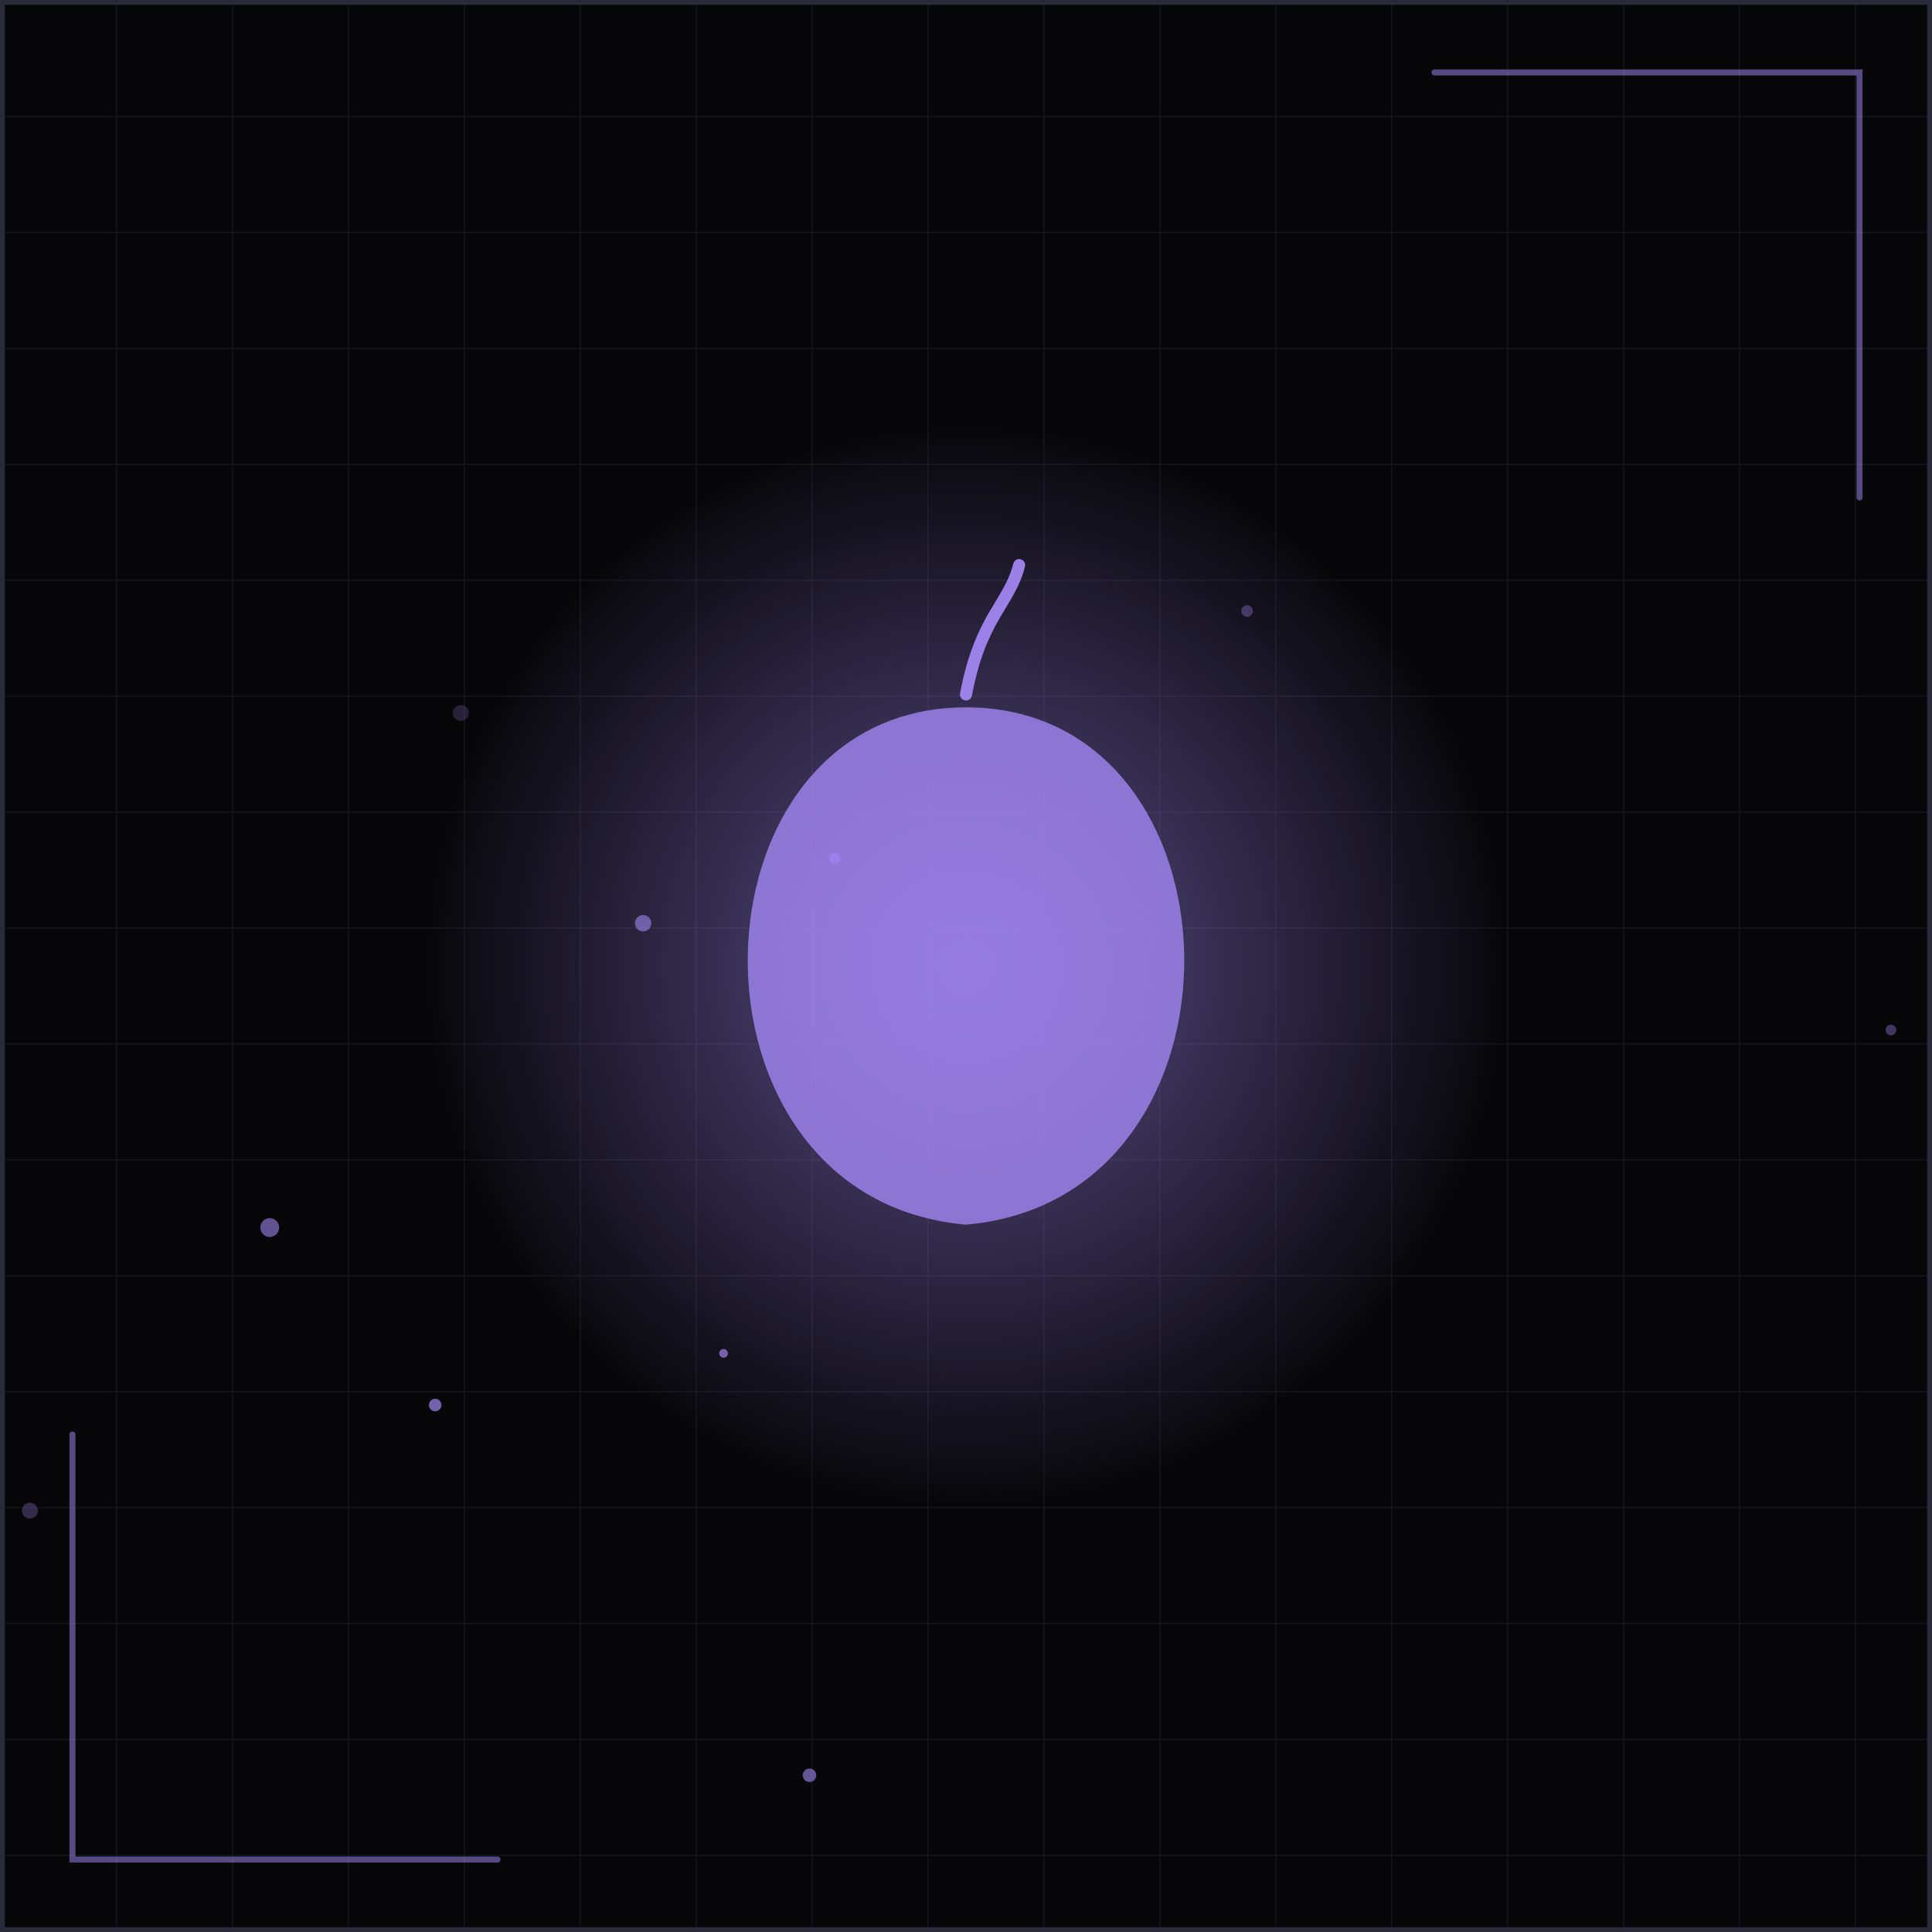
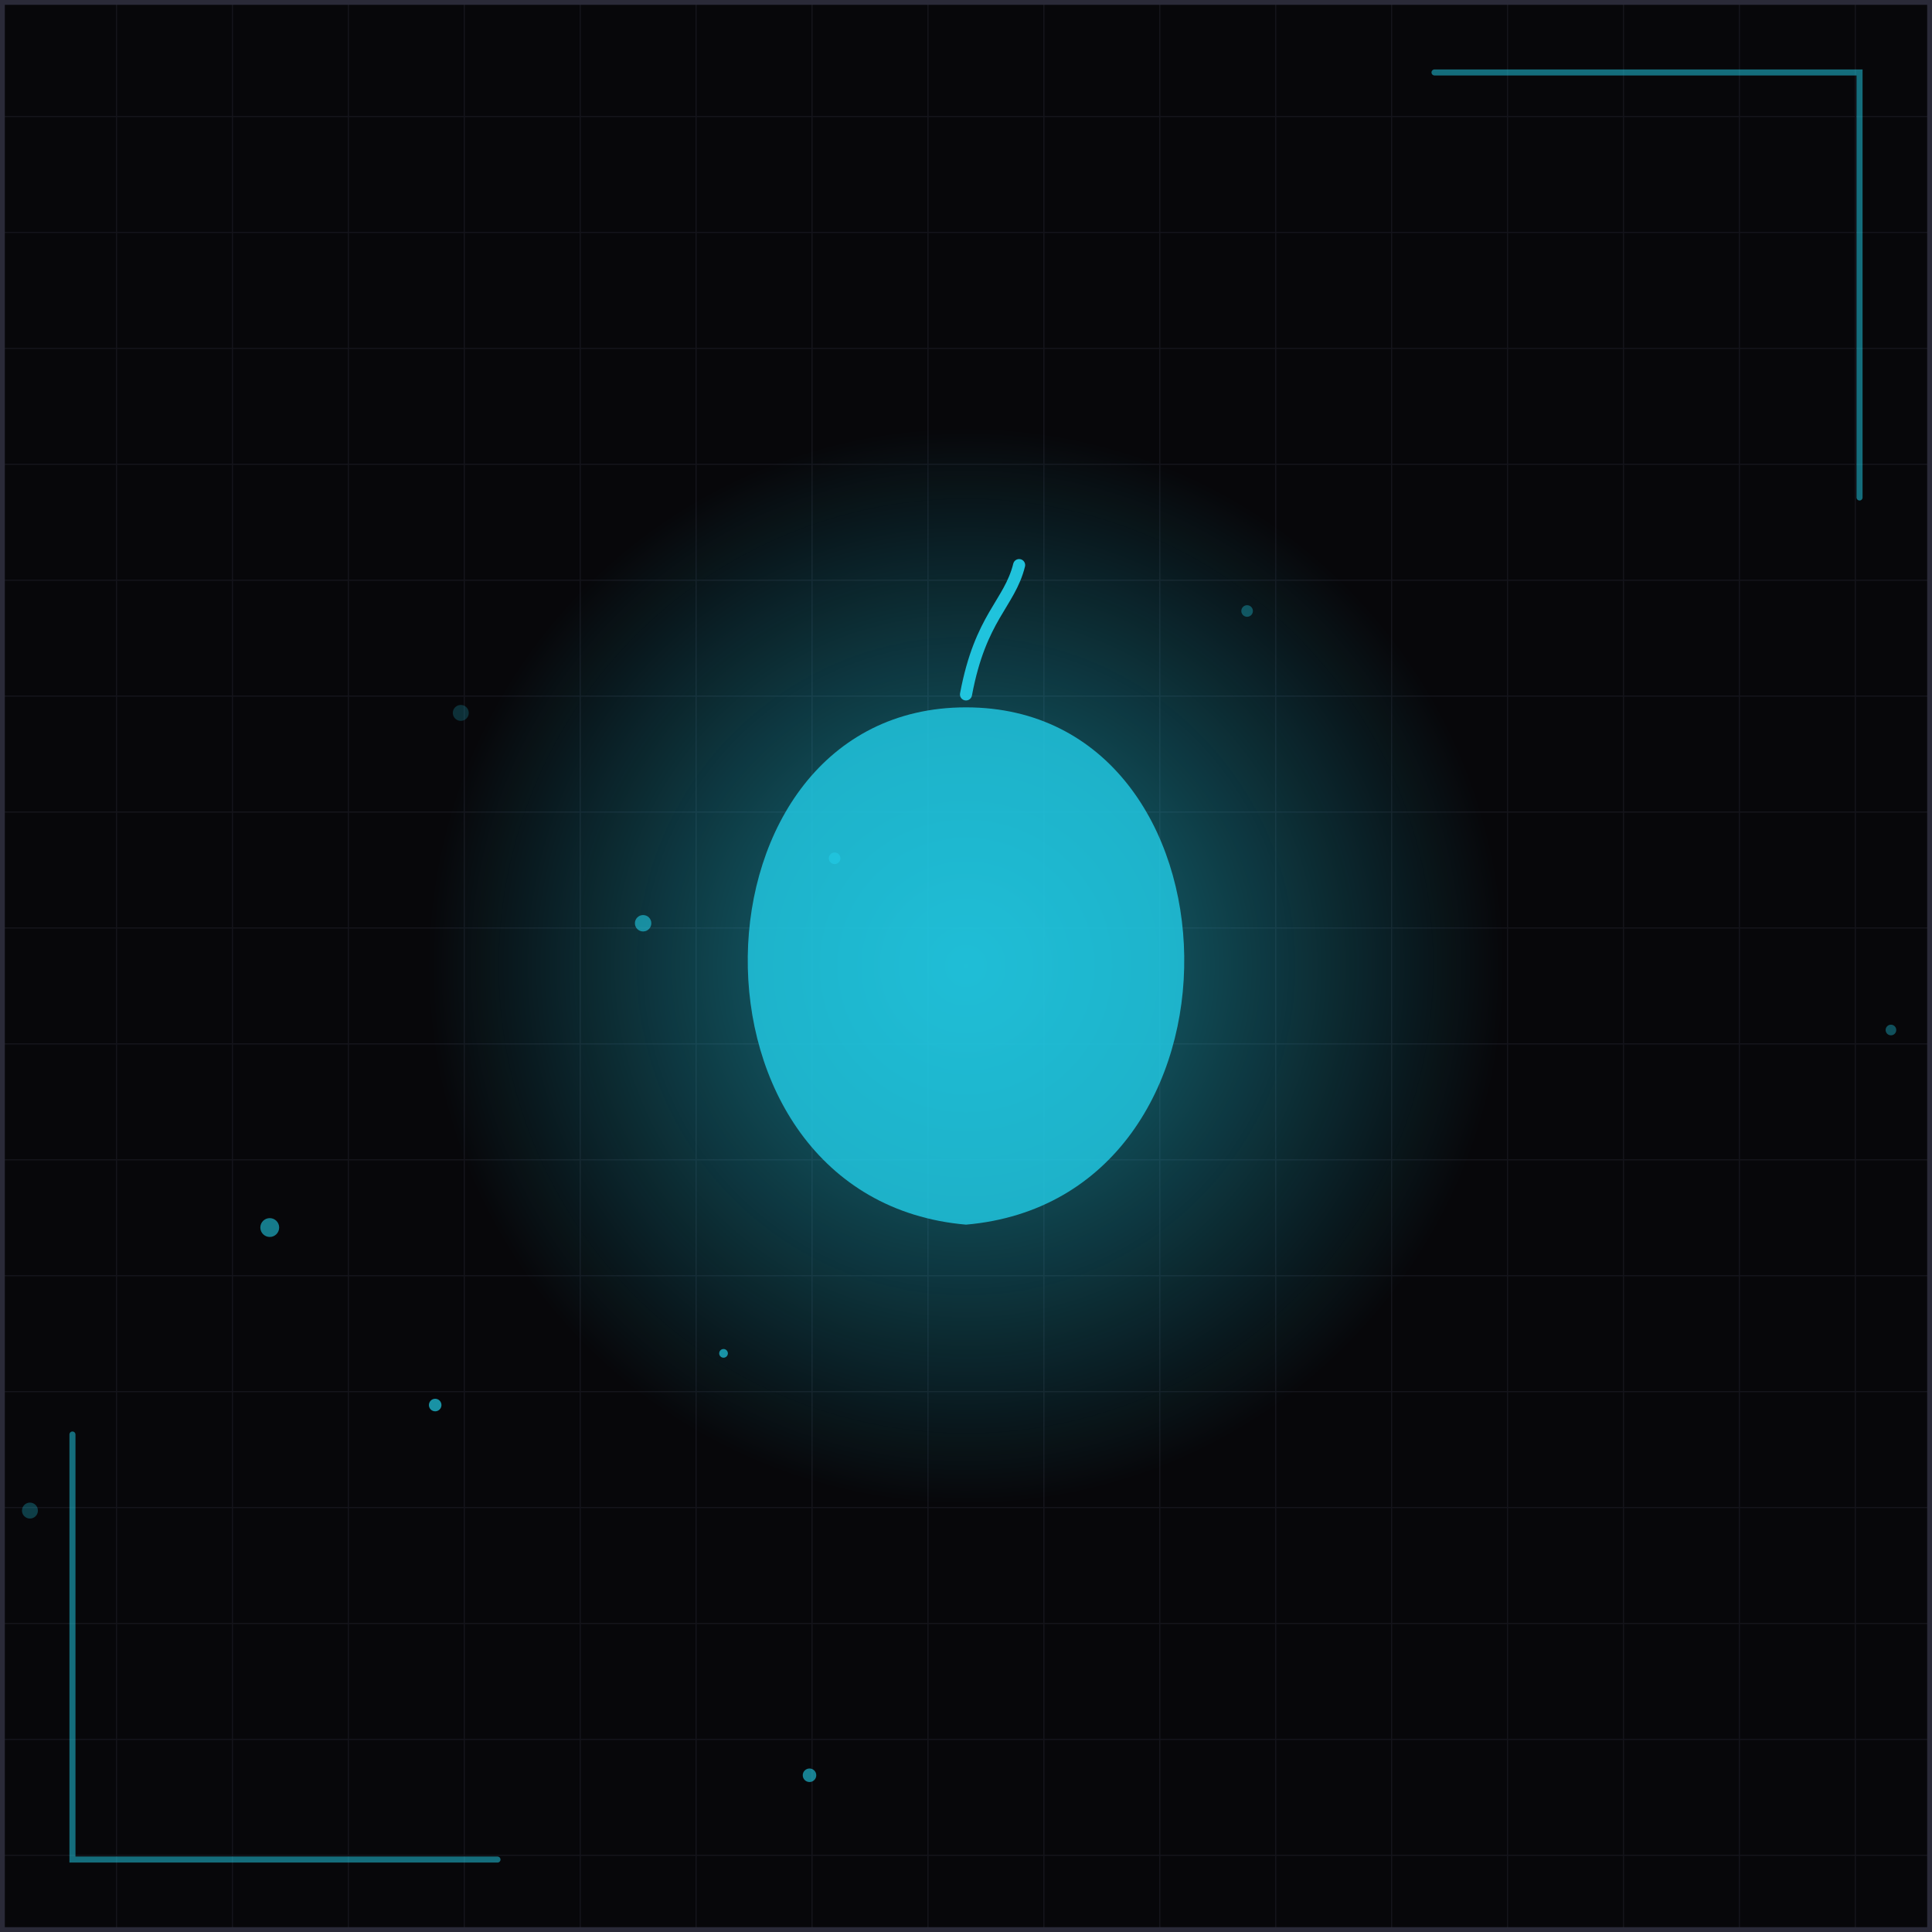
<svg xmlns="http://www.w3.org/2000/svg" width="800" height="800" viewBox="0 0 800 800">
  <rect width="800" height="800" fill="#07070a" />
  <defs>
    <pattern id="grid" width="48" height="48" patternUnits="userSpaceOnUse">
      <path d="M 48 0 L 0 0 0 48" fill="none" stroke="#2a2a38" stroke-width="1" opacity="0.35" />
    </pattern>
  </defs>
  <rect width="800" height="800" fill="url(#grid)" />
  <defs>
    <radialGradient id="glow1" cx="50%" cy="50%" r="50%">
-       <stop offset="0%" stop-color="#a78bfa" stop-opacity="0.55" />
-       <stop offset="100%" stop-color="#a78bfa" stop-opacity="0" />
+       <stop offset="0%" stop-color="#22d3ee" stop-opacity="0.55" />
+       <stop offset="100%" stop-color="#22d3ee" stop-opacity="0" />
    </radialGradient>
  </defs>
  <circle cx="400" cy="400" r="225" fill="url(#glow1)" />
-   <circle cx="180.2" cy="581.8" r="2.6" fill="#a78bfa" opacity="0.68" />
-   <circle cx="12.4" cy="625.5" r="3.3" fill="#a78bfa" opacity="0.27" />
-   <circle cx="335.2" cy="735.1" r="2.8" fill="#a78bfa" opacity="0.59" />
-   <circle cx="783.0" cy="426.5" r="2.2" fill="#a78bfa" opacity="0.36" />
-   <circle cx="516.4" cy="253.0" r="2.4" fill="#a78bfa" opacity="0.33" />
-   <circle cx="266.3" cy="382.3" r="3.4" fill="#a78bfa" opacity="0.57" />
-   <circle cx="111.7" cy="508.3" r="3.9" fill="#a78bfa" opacity="0.57" />
-   <circle cx="190.8" cy="295.2" r="3.3" fill="#a78bfa" opacity="0.20" />
-   <circle cx="345.6" cy="355.4" r="2.4" fill="#a78bfa" opacity="0.47" />
-   <circle cx="299.6" cy="560.4" r="1.8" fill="#a78bfa" opacity="0.66" />
+   <circle cx="180.2" cy="581.8" r="2.6" fill="#22d3ee" opacity="0.68" />
+   <circle cx="12.4" cy="625.5" r="3.3" fill="#22d3ee" opacity="0.27" />
+   <circle cx="335.2" cy="735.1" r="2.8" fill="#22d3ee" opacity="0.59" />
+   <circle cx="783.0" cy="426.5" r="2.2" fill="#22d3ee" opacity="0.36" />
+   <circle cx="516.4" cy="253.0" r="2.4" fill="#22d3ee" opacity="0.33" />
+   <circle cx="266.3" cy="382.3" r="3.4" fill="#22d3ee" opacity="0.57" />
+   <circle cx="111.7" cy="508.3" r="3.9" fill="#22d3ee" opacity="0.57" />
+   <circle cx="190.8" cy="295.2" r="3.3" fill="#22d3ee" opacity="0.20" />
+   <circle cx="345.6" cy="355.4" r="2.4" fill="#22d3ee" opacity="0.47" />
+   <circle cx="299.6" cy="560.4" r="1.8" fill="#22d3ee" opacity="0.66" />
  <g transform="translate(400 400)" opacity="0.9">
-     <path d="M0 -107.1 C 117.81 -107.1 123.165 96.39 0 107.1 C -123.165 96.39 -117.81 -107.1 0 -107.1 Z" fill="#a78bfa" opacity="0.85" />
-     <path d="M0 -112.455 C 6 -144.585, 18 -149.94, 22 -166.005" fill="none" stroke="#a78bfa" stroke-width="5" stroke-linecap="round" />
+     <path d="M0 -107.1 C 117.81 -107.1 123.165 96.39 0 107.1 C -123.165 96.39 -117.81 -107.1 0 -107.1 Z" fill="#22d3ee" opacity="0.85" />
+     <path d="M0 -112.455 C 6 -144.585, 18 -149.94, 22 -166.005" fill="none" stroke="#22d3ee" stroke-width="5" stroke-linecap="round" />
  </g>
-   <g opacity="0.5" stroke="#a78bfa" stroke-width="2.5" stroke-linecap="round">
+   <g opacity="0.5" stroke="#22d3ee" stroke-width="2.5" stroke-linecap="round">
    <path d="M 594 30 L 770 30 L 770 206" fill="none" />
    <path d="M 30 594 L 30 770 L 206 770" fill="none" />
  </g>
  <rect x="1" y="1" width="798" height="798" fill="none" stroke="#2a2a38" stroke-width="2" />
</svg>
